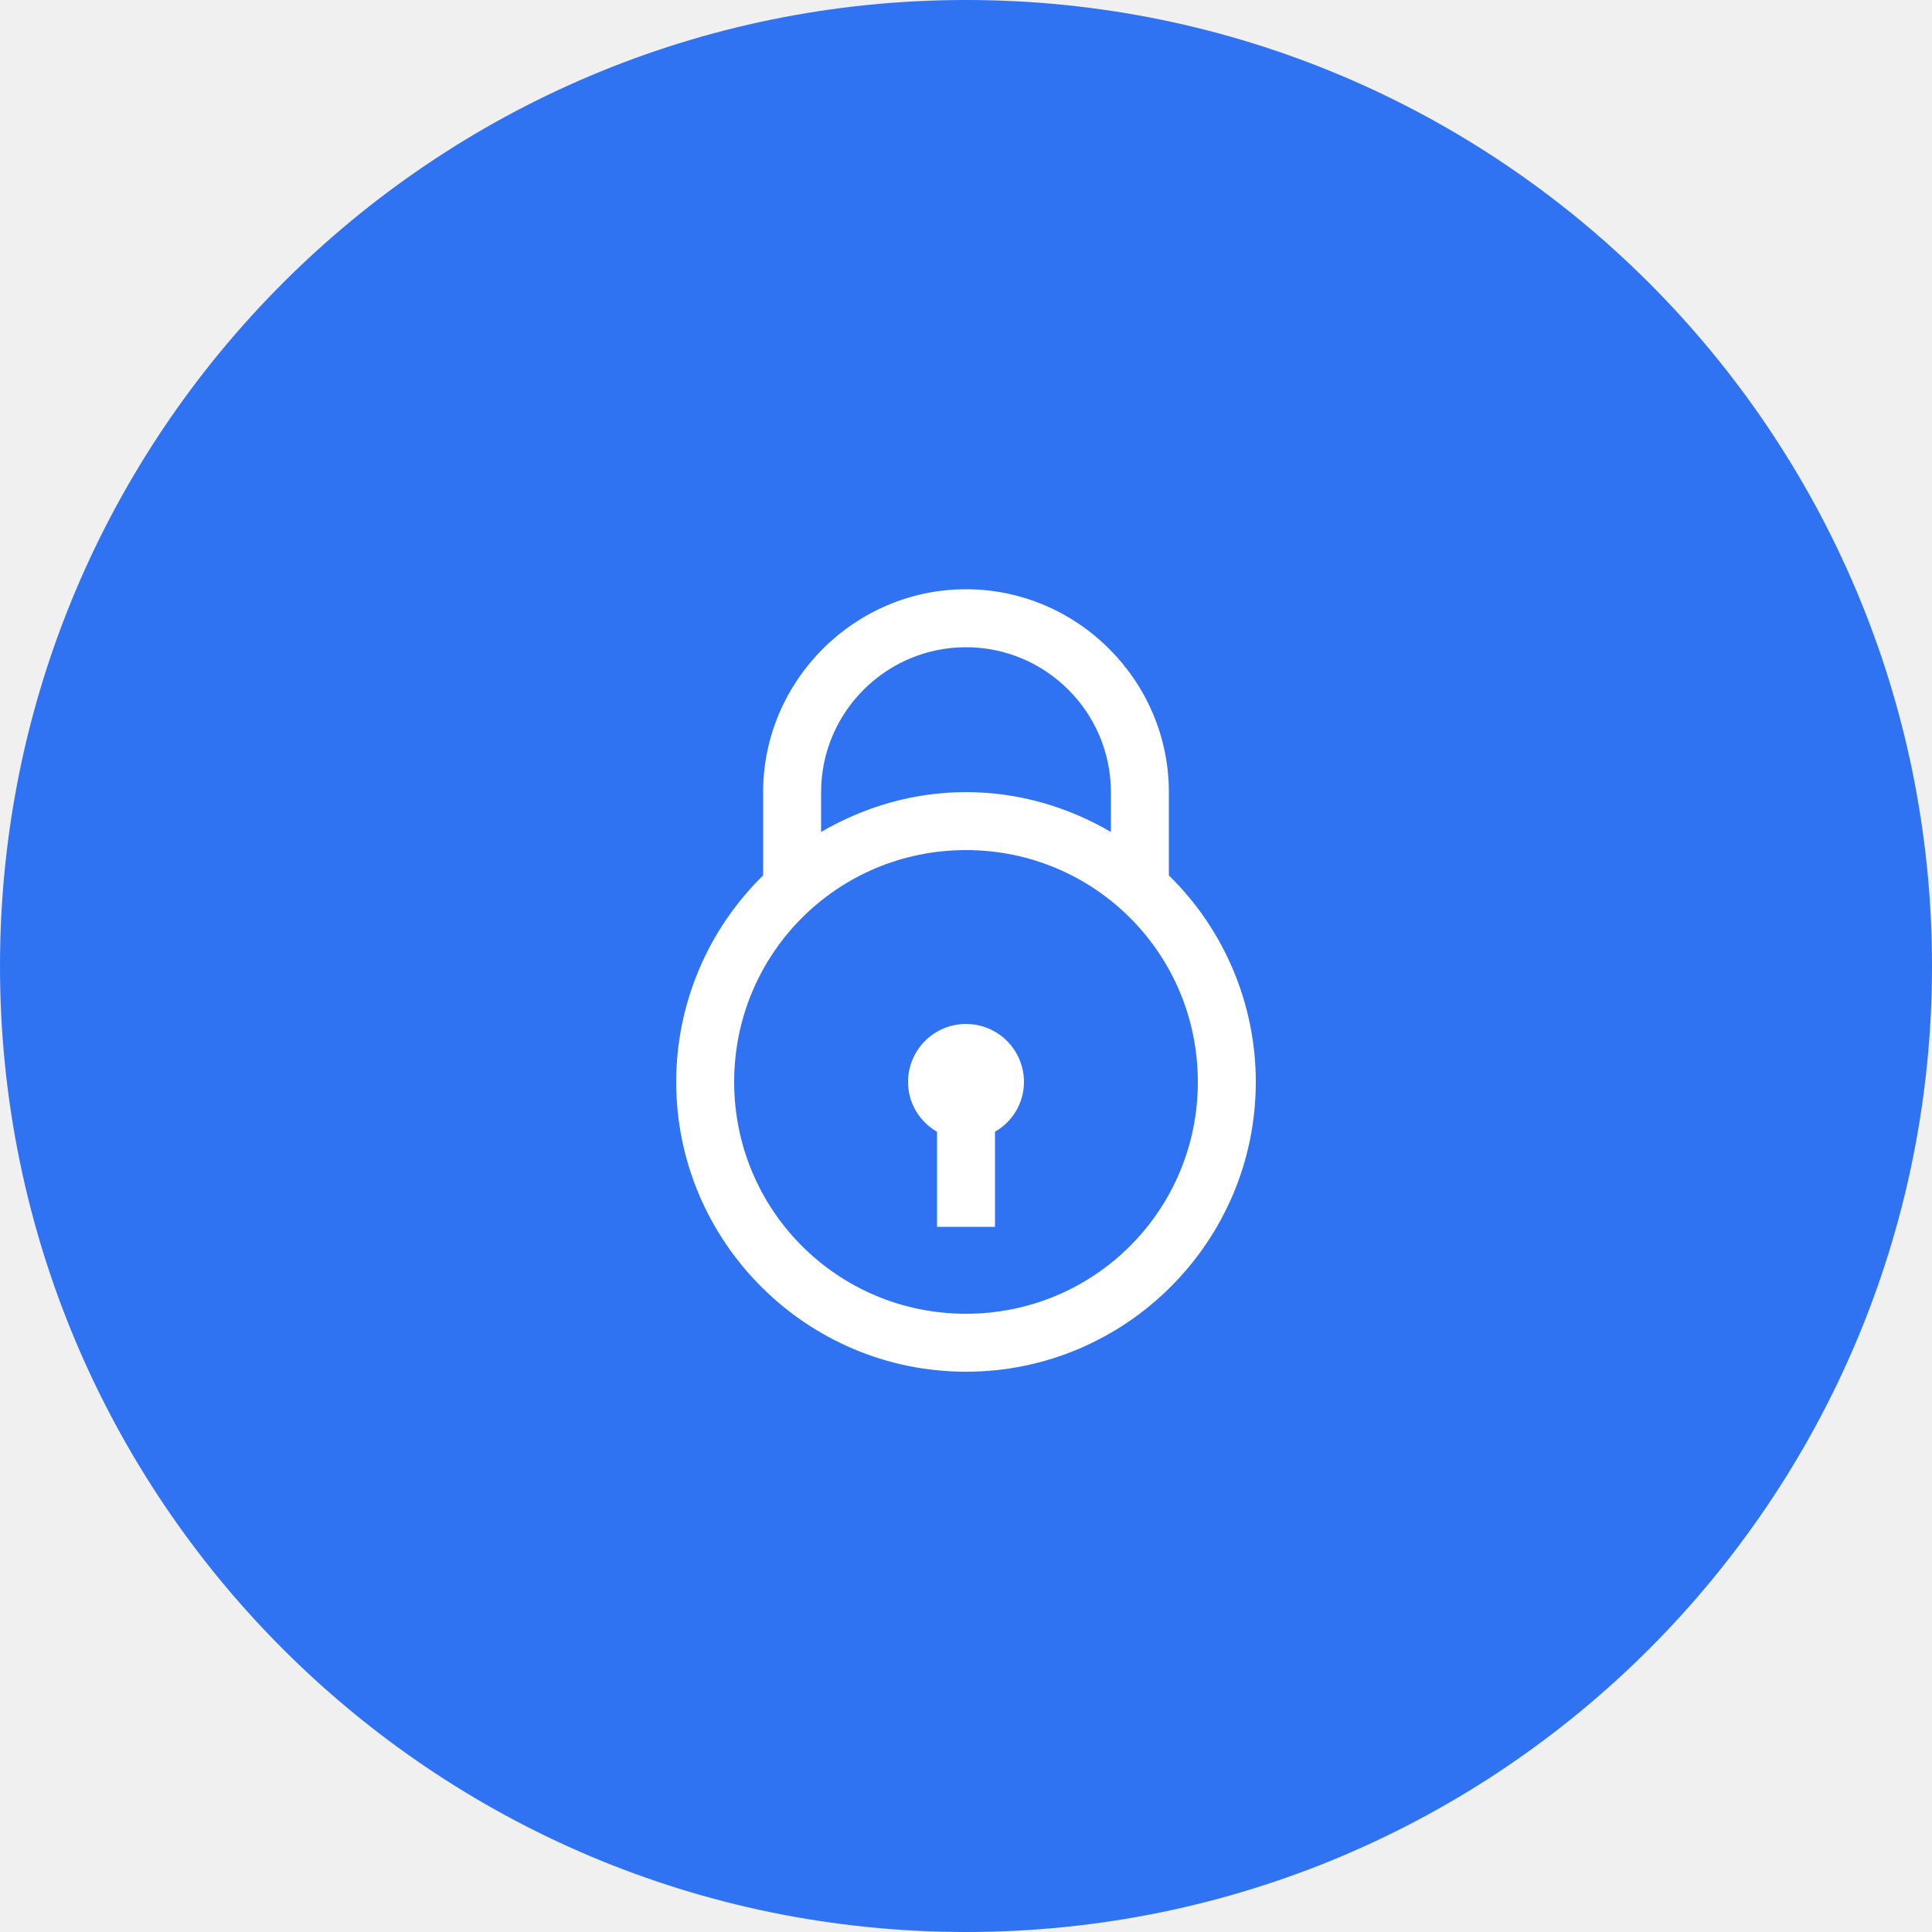
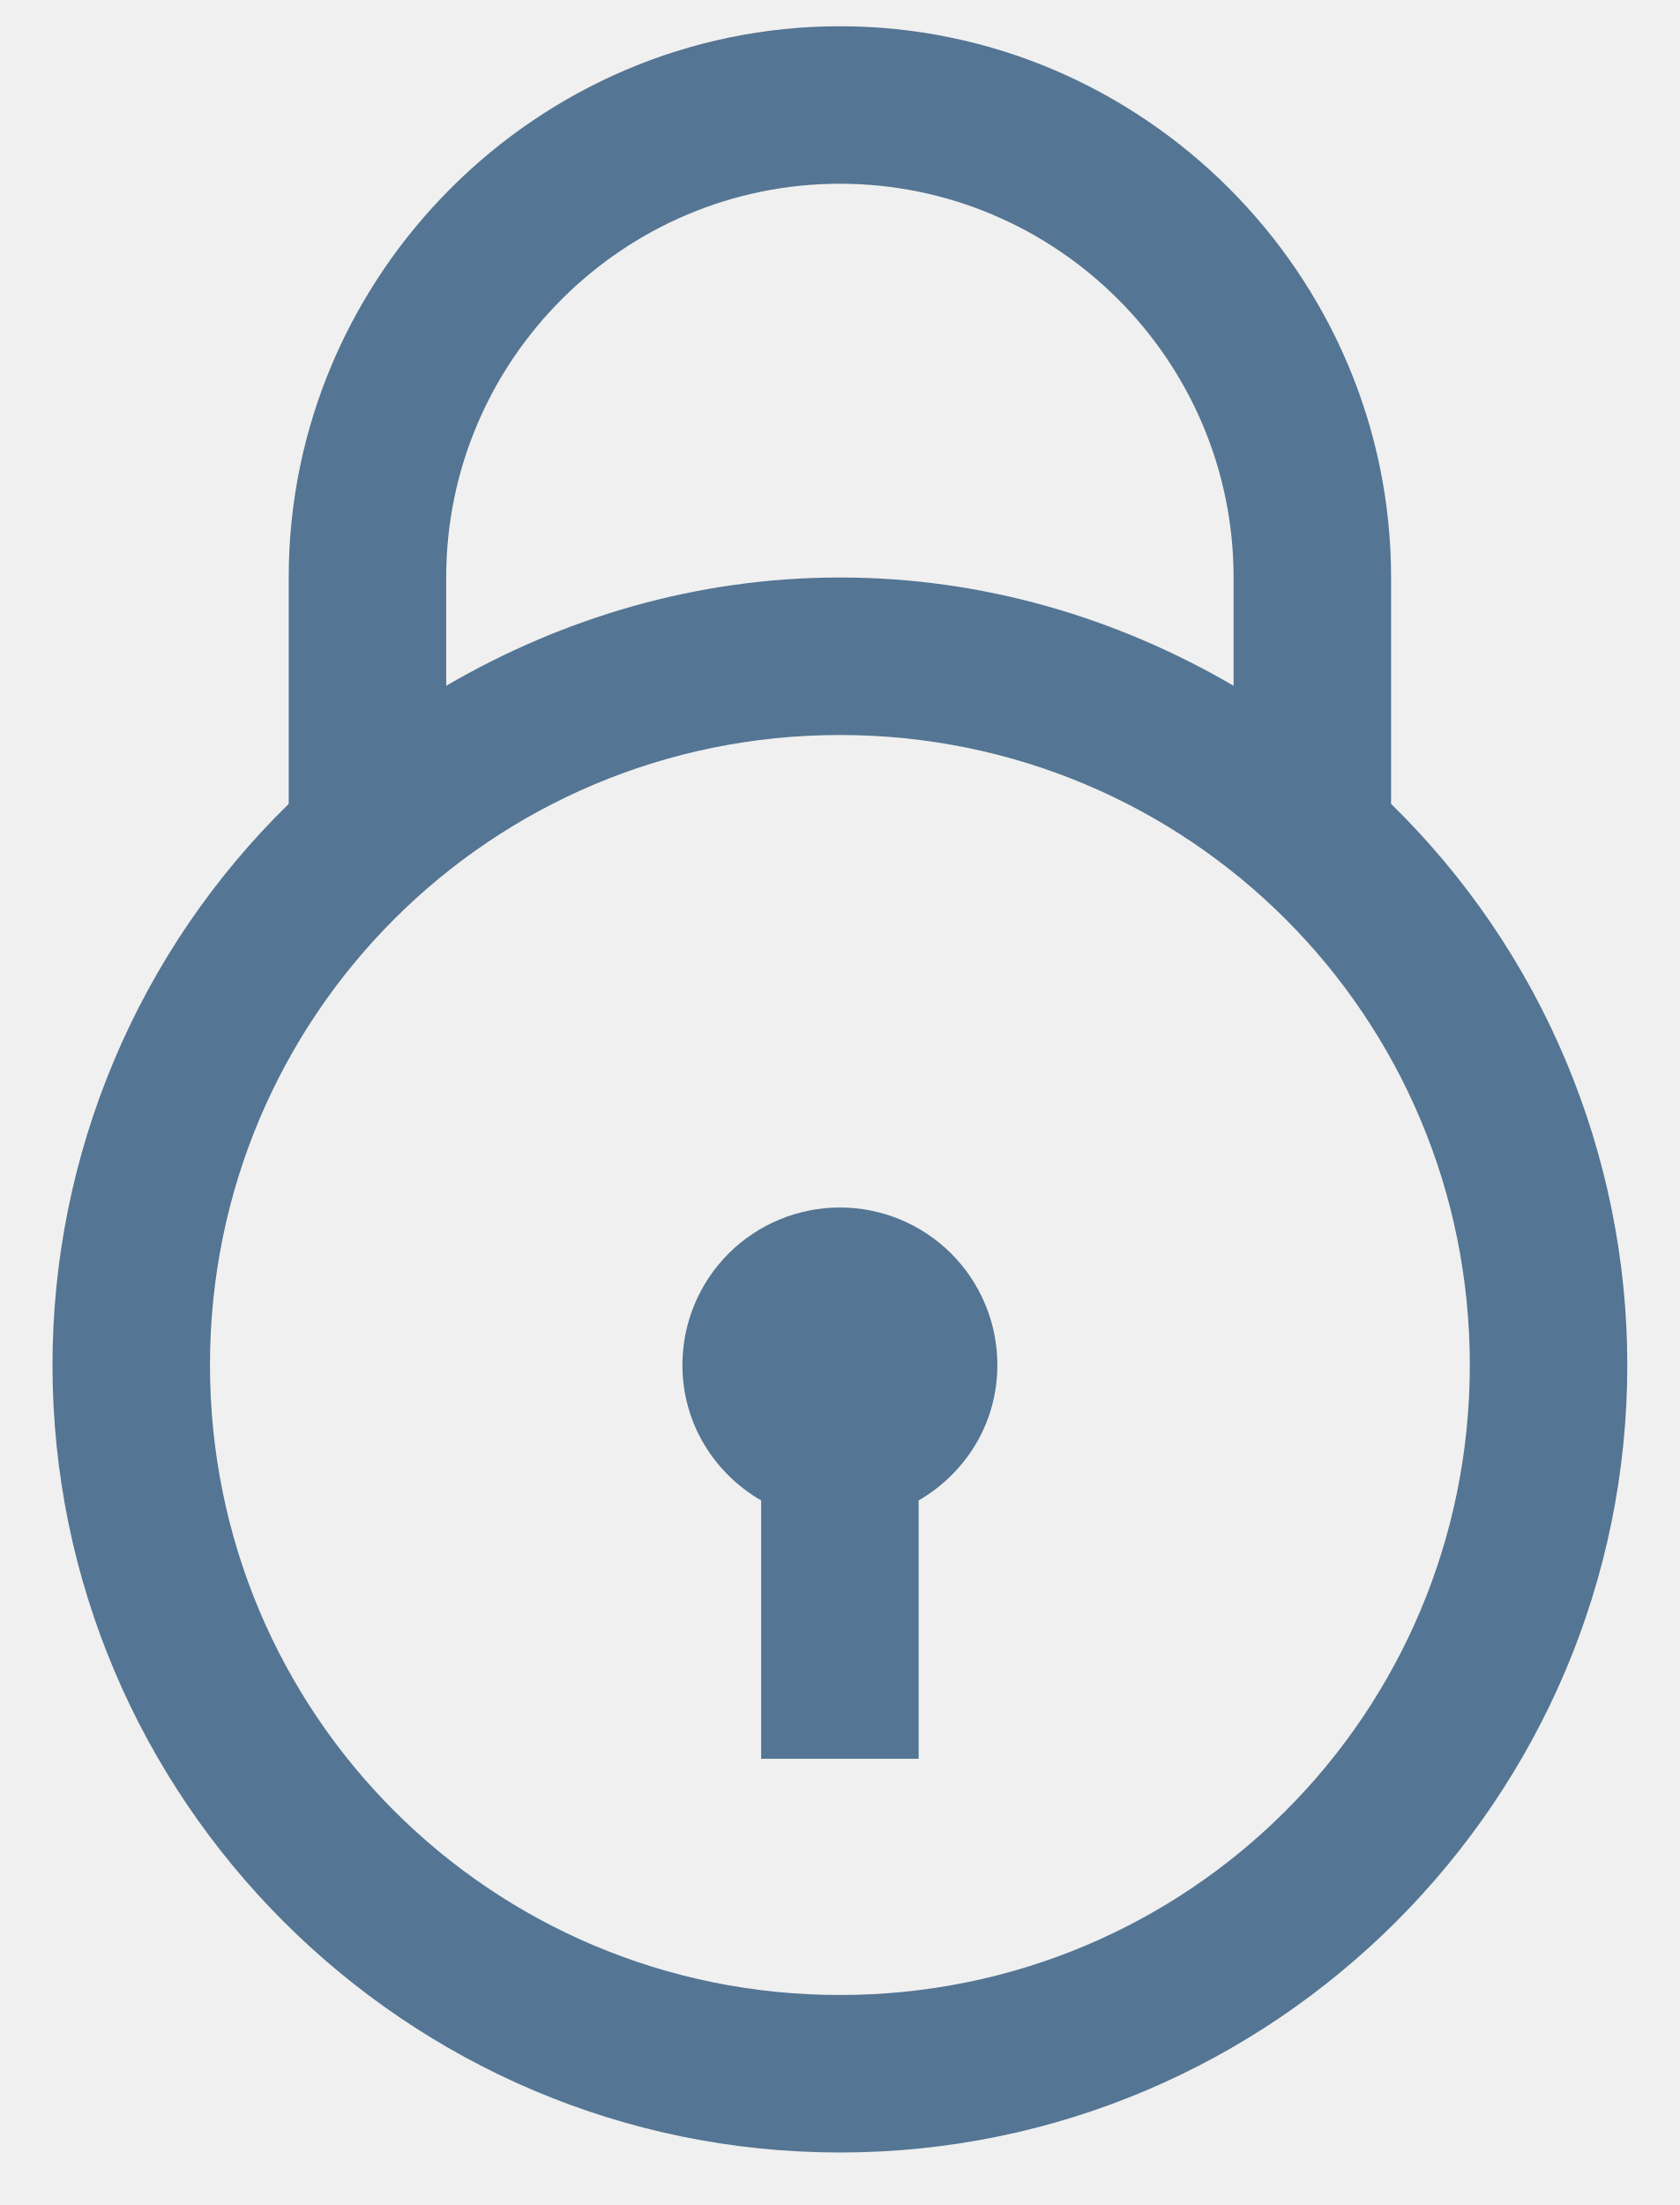
- <svg xmlns="http://www.w3.org/2000/svg" width="50" height="50" viewBox="0 0 50 50" fill="none">
-   <rect width="50" height="50" rx="25" fill="#2F73F2" />
-   <path d="M25 15.25C22.116 15.25 19.75 17.616 19.75 20.5V22.656C19.038 23.352 18.472 24.183 18.086 25.101C17.7 26.019 17.5 27.004 17.5 28C17.5 32.133 20.867 35.5 25 35.5C29.133 35.5 32.5 32.133 32.5 28C32.5 27.004 32.3 26.019 31.914 25.101C31.528 24.183 30.962 23.352 30.25 22.656V20.5C30.25 17.616 27.884 15.25 25 15.25ZM25 16.75C27.066 16.75 28.75 18.434 28.75 20.5V21.531C27.644 20.886 26.369 20.5 25 20.5C23.631 20.5 22.356 20.887 21.25 21.531V20.5C21.25 18.434 22.934 16.75 25 16.75ZM25 22C28.323 22 31 24.677 31 28C31 31.323 28.323 34 25 34C21.677 34 19 31.323 19 28C19 24.677 21.677 22 25 22ZM25 26.5C24.602 26.5 24.221 26.658 23.939 26.939C23.658 27.221 23.5 27.602 23.5 28C23.5 28.555 23.802 29.03 24.25 29.29V31.75H25.75V29.29C26.198 29.03 26.5 28.555 26.5 28C26.5 27.602 26.342 27.221 26.061 26.939C25.779 26.658 25.398 26.5 25 26.5Z" fill="white" />
+ <svg xmlns="http://www.w3.org/2000/svg" width="16" height="21" viewBox="0 0 16 21" fill="none">
+   <path d="M8 0.25C5.116 0.25 2.75 2.616 2.75 5.5V7.656C2.038 8.352 1.472 9.183 1.086 10.101C0.699 11.019 0.5 12.004 0.5 13C0.5 17.133 3.868 20.5 8 20.5C12.133 20.5 15.5 17.133 15.5 13C15.5 12.004 15.3 11.019 14.914 10.101C14.528 9.183 13.962 8.352 13.25 7.656V5.5C13.25 2.616 10.884 0.25 8 0.25ZM8 1.75C10.066 1.75 11.75 3.434 11.75 5.5V6.531C10.644 5.886 9.37 5.5 8 5.5C6.63 5.5 5.356 5.887 4.25 6.531V5.5C4.25 3.434 5.934 1.75 8 1.75ZM8 7C11.322 7 14 9.678 14 13C14 16.323 11.322 19 8 19C4.678 19 2 16.323 2 13C2 9.678 4.678 7 8 7ZM8 11.5C7.602 11.5 7.221 11.658 6.939 11.939C6.658 12.221 6.5 12.602 6.5 13C6.5 13.555 6.802 14.03 7.25 14.29V16.75H8.75V14.29C9.198 14.03 9.5 13.555 9.5 13C9.5 12.602 9.342 12.221 9.061 11.939C8.779 11.658 8.398 11.5 8 11.5Z" fill="#547593" />
</svg>
